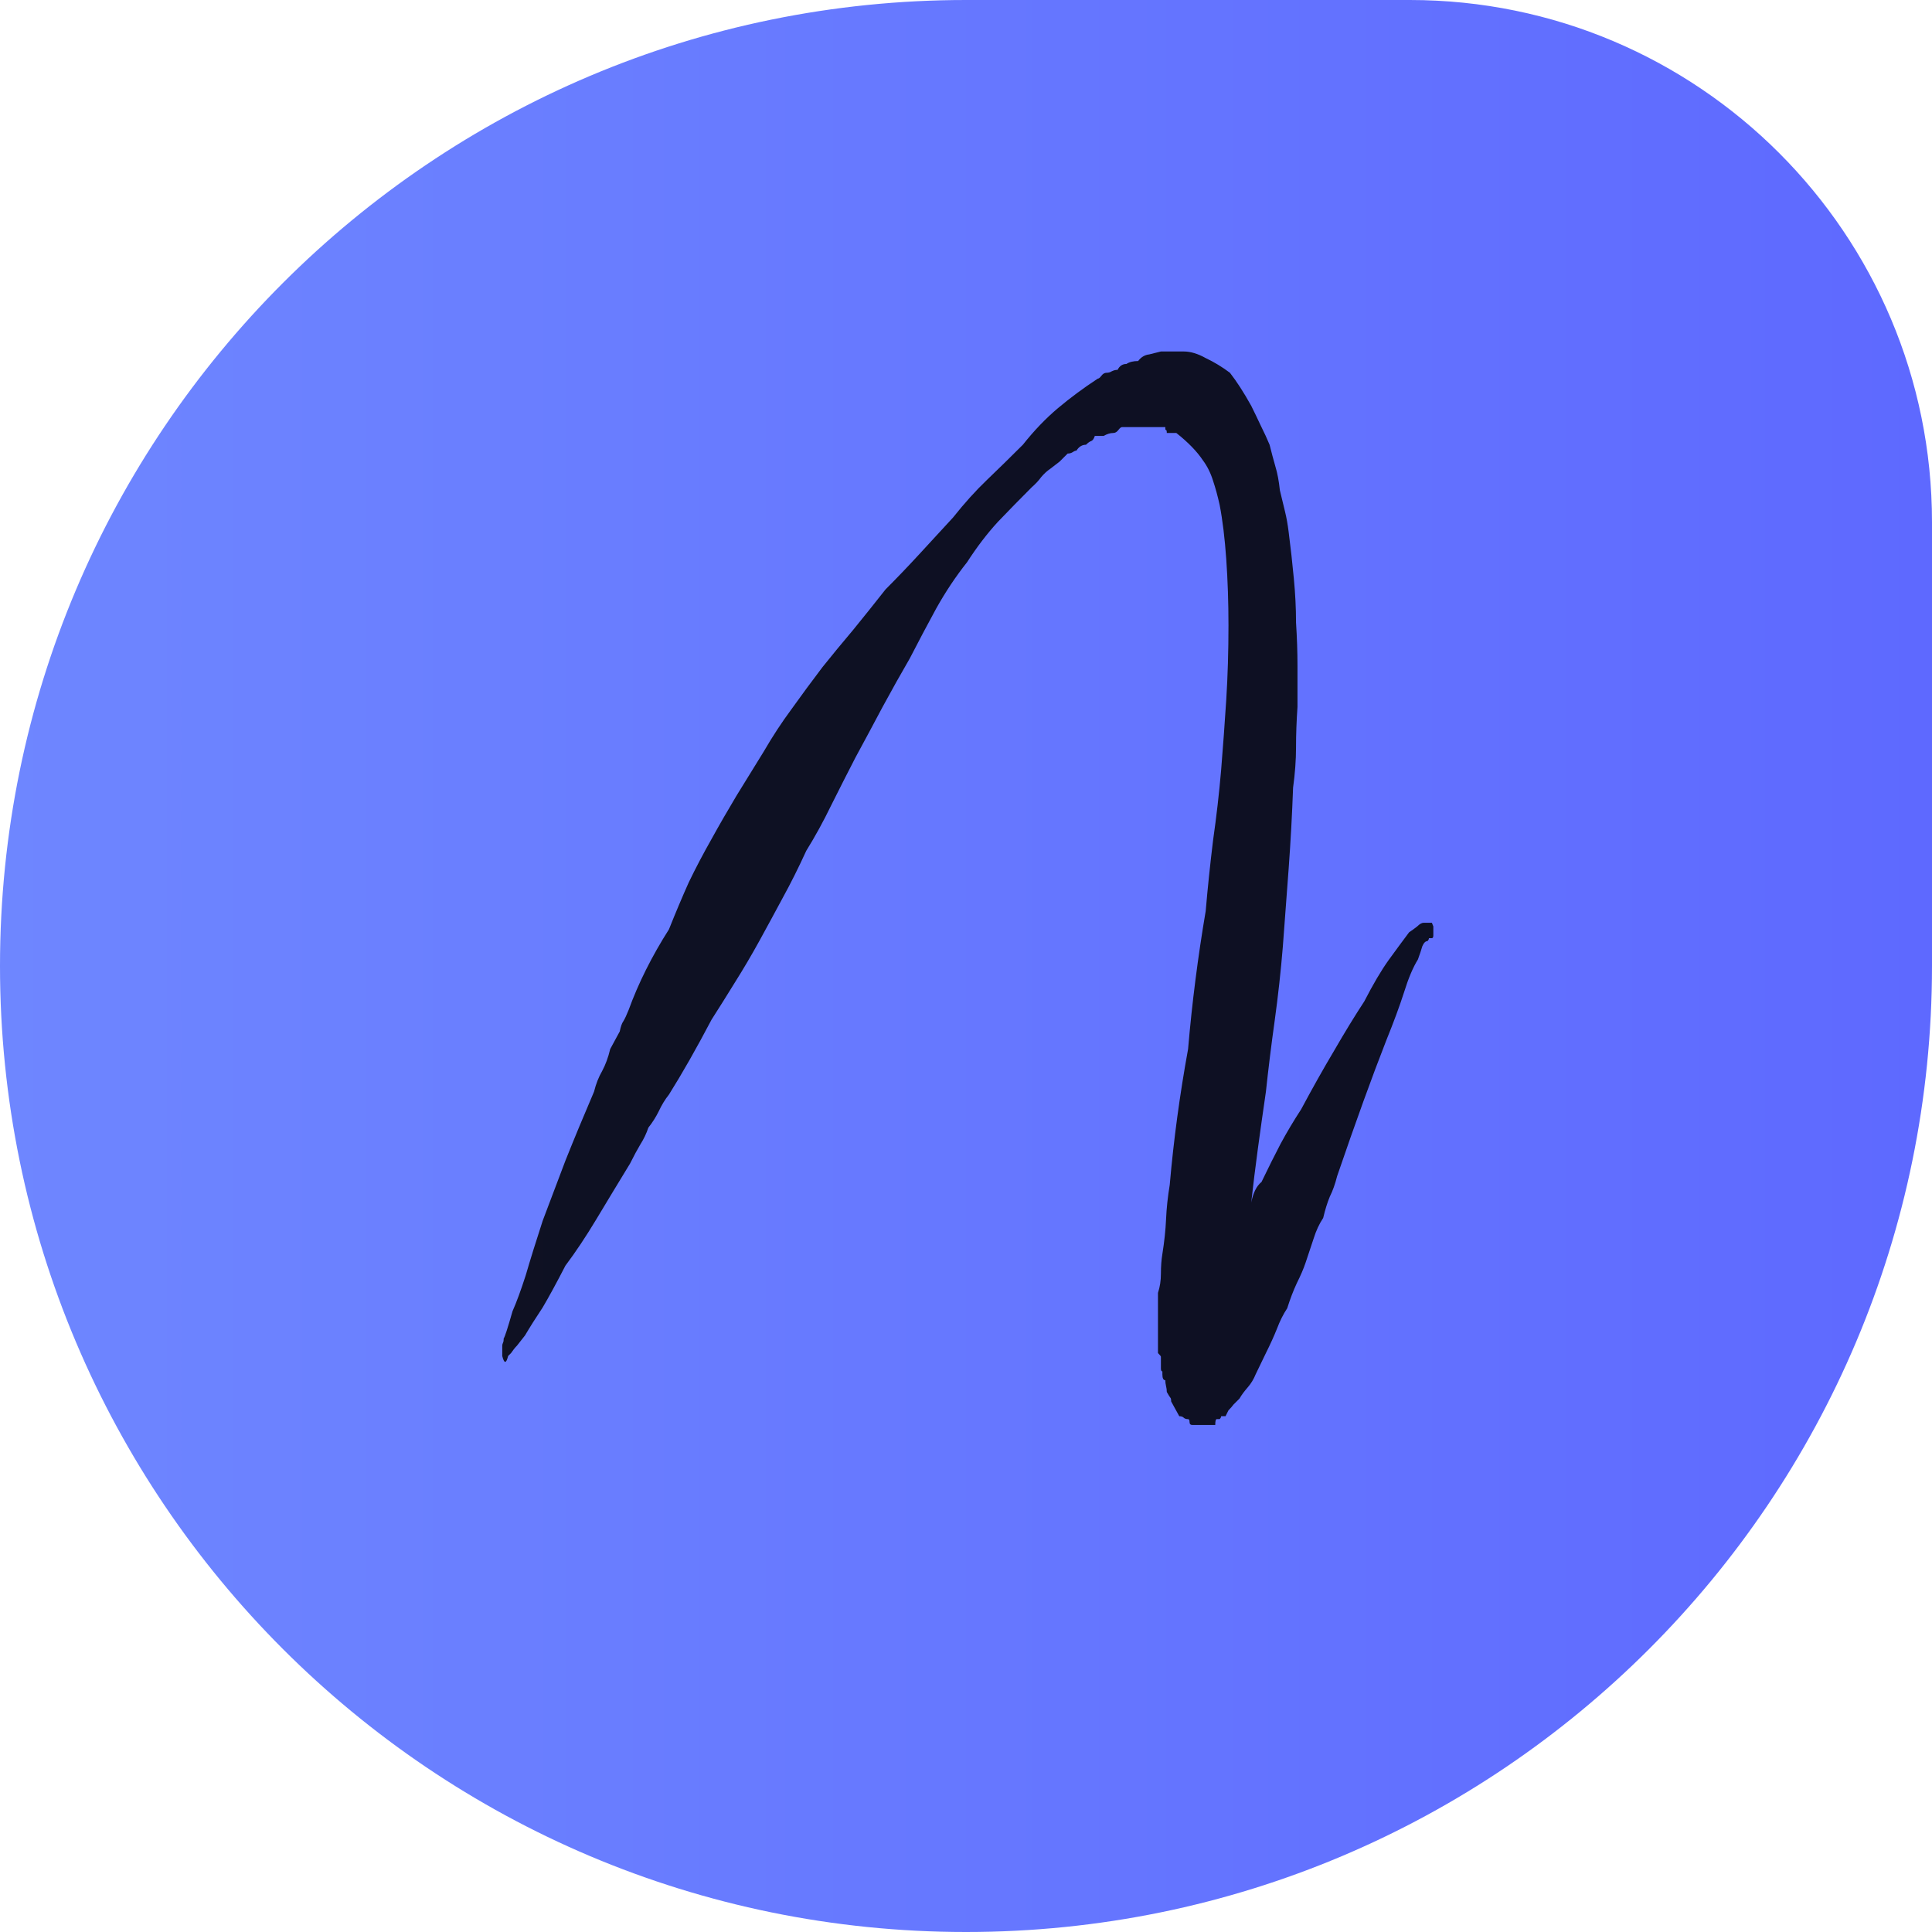
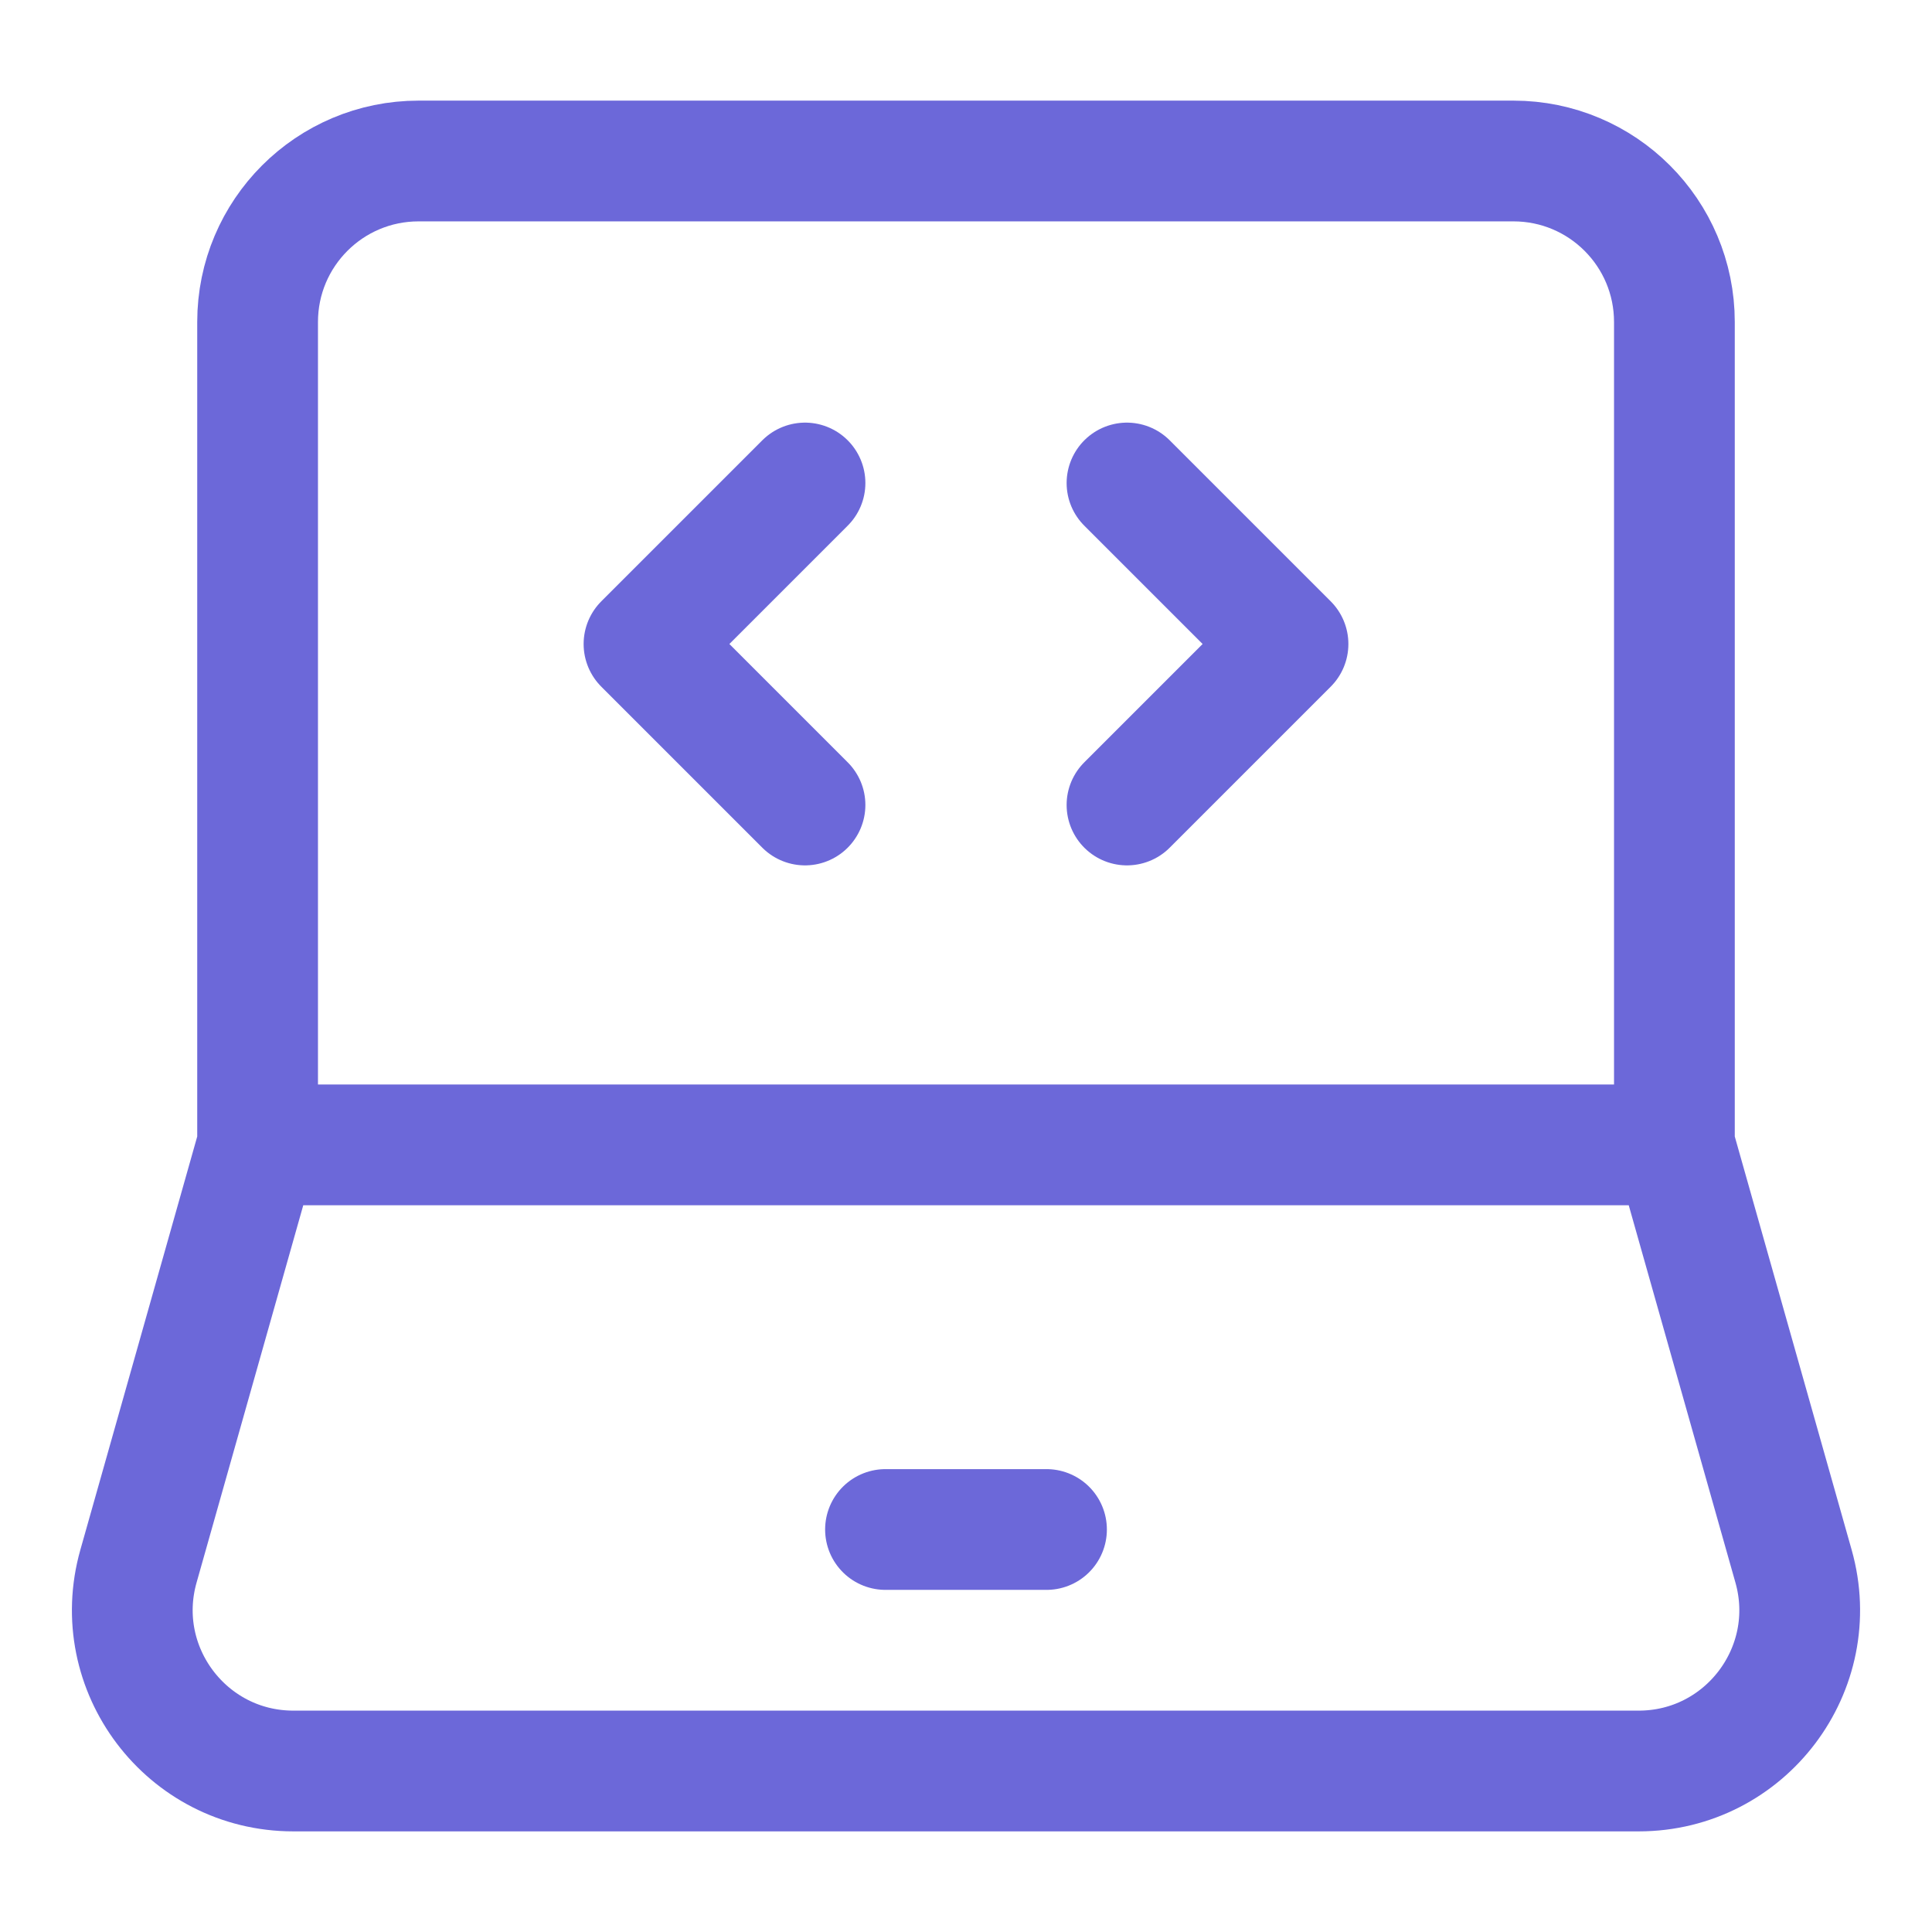
- <svg xmlns="http://www.w3.org/2000/svg" width="185" height="185" viewBox="0 0 185 185" fill="none">
-   <path d="M0 92.5C0 41.414 41.414 0 92.5 0H135C162.614 0 185 22.386 185 50V92.5C185 143.586 143.586 185 92.5 185V185C41.414 185 0 143.586 0 92.5V92.5Z" fill="url(#paint0_linear_13_13)" />
-   <path d="M137.109 88.359C137.109 88.359 137.156 88.477 137.25 88.711V88.992C137.25 89.18 137.25 89.367 137.25 89.555C137.25 89.742 137.203 89.836 137.109 89.836H136.828C136.828 89.93 136.781 90.023 136.688 90.117C136.5 90.117 136.336 90.281 136.195 90.609C136.102 90.938 135.961 91.359 135.773 91.875C135.305 92.625 134.859 93.68 134.438 95.039C134.016 96.352 133.453 97.875 132.75 99.609C131.391 103.078 129.82 107.414 128.039 112.617C127.852 113.367 127.617 114.023 127.336 114.586C127.102 115.148 126.891 115.828 126.703 116.625C126.328 117.188 126.023 117.844 125.789 118.594C125.555 119.297 125.297 120.07 125.016 120.914C124.828 121.477 124.547 122.133 124.172 122.883C123.844 123.586 123.539 124.383 123.258 125.273C122.883 125.836 122.555 126.492 122.273 127.242C121.992 127.945 121.641 128.719 121.219 129.562L120.234 131.602C120.047 132.07 119.789 132.492 119.461 132.867C119.133 133.242 118.875 133.594 118.688 133.922C118.5 134.109 118.312 134.297 118.125 134.484C117.984 134.672 117.82 134.859 117.633 135.047L117.352 135.609H116.93C116.93 135.703 116.883 135.797 116.789 135.891H116.508C116.414 135.891 116.367 136.078 116.367 136.453H116.086H115.945H115.664H115.453H115.172H114.75H114.609H114.188C114 136.453 113.906 136.359 113.906 136.172C113.906 135.984 113.859 135.891 113.766 135.891C113.578 135.891 113.438 135.844 113.344 135.75C113.25 135.656 113.109 135.609 112.922 135.609L112.148 134.203C112.148 134.016 112.125 133.898 112.078 133.852C112.031 133.805 111.914 133.617 111.727 133.289C111.727 133.102 111.703 132.914 111.656 132.727C111.609 132.539 111.586 132.352 111.586 132.164C111.398 132.164 111.305 131.977 111.305 131.602V131.32C111.211 131.32 111.164 131.227 111.164 131.039V130.758C111.164 130.289 111.164 130.008 111.164 129.914C111.164 129.867 111.07 129.75 110.883 129.562V129V128.719V125.555V123.797C111.07 123.234 111.164 122.625 111.164 121.969C111.164 121.266 111.211 120.633 111.305 120.07C111.492 118.898 111.609 117.797 111.656 116.766C111.703 115.688 111.82 114.586 112.008 113.461C112.383 109.148 112.969 104.812 113.766 100.453C113.953 98.25 114.188 96.047 114.469 93.844C114.75 91.641 115.078 89.438 115.453 87.234C115.641 85.031 115.875 82.781 116.156 80.484C116.484 78.188 116.742 75.938 116.93 73.734C117.117 71.438 117.281 69.188 117.422 66.984C117.562 64.734 117.633 62.367 117.633 59.883C117.633 57.68 117.562 55.57 117.422 53.555C117.281 51.539 117.07 49.805 116.789 48.352C116.602 47.508 116.391 46.734 116.156 46.031C115.922 45.281 115.594 44.625 115.172 44.062C114.609 43.219 113.766 42.352 112.641 41.461H111.727C111.727 41.273 111.703 41.18 111.656 41.18C111.609 41.18 111.586 41.133 111.586 41.039V40.898H111.164H110.32H109.406H108.562H107.438C107.344 40.898 107.227 40.992 107.086 41.18C106.945 41.367 106.781 41.461 106.594 41.461C106.312 41.461 106.008 41.555 105.68 41.742H104.836C104.742 42.023 104.625 42.188 104.484 42.234C104.344 42.281 104.18 42.398 103.992 42.586C103.617 42.586 103.312 42.773 103.078 43.148C102.984 43.148 102.867 43.195 102.727 43.289C102.586 43.383 102.422 43.43 102.234 43.43C101.953 43.711 101.695 43.969 101.461 44.203C101.227 44.391 100.922 44.625 100.547 44.906C100.266 45.094 99.984 45.352 99.703 45.68C99.469 46.008 99.164 46.336 98.789 46.664C97.711 47.742 96.633 48.844 95.555 49.969C94.523 51.094 93.539 52.383 92.602 53.836C91.523 55.195 90.539 56.672 89.648 58.266C88.805 59.812 87.961 61.406 87.117 63.047C86.273 64.5 85.406 66.047 84.516 67.688C83.672 69.281 82.805 70.898 81.914 72.539C81.164 73.992 80.391 75.516 79.594 77.109C78.844 78.656 78.047 80.109 77.203 81.469C76.453 83.109 75.703 84.609 74.953 85.969C74.25 87.281 73.5 88.664 72.703 90.117C71.953 91.477 71.18 92.789 70.383 94.055C69.633 95.273 68.883 96.469 68.133 97.641C66.68 100.406 65.32 102.797 64.055 104.812C63.68 105.281 63.352 105.82 63.07 106.43C62.789 106.992 62.461 107.508 62.086 107.977C61.898 108.539 61.641 109.078 61.312 109.594C61.031 110.062 60.703 110.672 60.328 111.422C59.156 113.344 58.078 115.125 57.094 116.766C56.109 118.406 55.125 119.883 54.141 121.195C53.297 122.836 52.57 124.172 51.961 125.203C51.305 126.188 50.742 127.078 50.273 127.875C49.898 128.344 49.641 128.672 49.5 128.859C49.312 129.047 49.125 129.281 48.938 129.562L48.656 129.844C48.469 130.594 48.281 130.594 48.094 129.844V129V128.859C48.094 128.766 48.117 128.672 48.164 128.578C48.211 128.484 48.234 128.344 48.234 128.156C48.328 128.062 48.609 127.195 49.078 125.555C49.453 124.711 49.875 123.562 50.344 122.109C50.766 120.656 51.305 118.922 51.961 116.906C52.617 115.172 53.344 113.25 54.141 111.141C54.984 109.031 55.898 106.828 56.883 104.531C57.07 103.781 57.328 103.125 57.656 102.562C57.984 101.953 58.242 101.25 58.43 100.453L59.344 98.766C59.438 98.297 59.555 97.969 59.695 97.781C59.836 97.547 60 97.195 60.188 96.727C61.125 94.148 62.414 91.57 64.055 88.992C64.711 87.352 65.344 85.852 65.953 84.492C66.609 83.133 67.336 81.75 68.133 80.344C68.883 78.984 69.68 77.602 70.523 76.195C71.414 74.742 72.281 73.336 73.125 71.977C73.969 70.523 74.859 69.164 75.797 67.898C76.734 66.586 77.719 65.25 78.75 63.891C79.688 62.719 80.672 61.523 81.703 60.305C82.734 59.039 83.766 57.75 84.797 56.438C85.875 55.359 86.953 54.234 88.031 53.062C89.156 51.844 90.234 50.672 91.266 49.547C92.344 48.188 93.422 46.992 94.5 45.961C95.625 44.883 96.773 43.758 97.945 42.586C99.023 41.227 100.148 40.055 101.32 39.07C102.492 38.086 103.758 37.148 105.117 36.258C105.211 36.258 105.328 36.164 105.469 35.977C105.609 35.789 105.773 35.695 105.961 35.695C106.148 35.695 106.312 35.648 106.453 35.555C106.641 35.461 106.828 35.414 107.016 35.414C107.203 35.039 107.484 34.852 107.859 34.852C108.141 34.664 108.516 34.57 108.984 34.57C109.266 34.195 109.617 33.984 110.039 33.938L111.164 33.656H111.305H111.586H112.008H113.344C114 33.656 114.703 33.867 115.453 34.289C116.25 34.664 117.023 35.133 117.773 35.695C118.43 36.539 119.109 37.594 119.812 38.859C120.094 39.422 120.398 40.055 120.727 40.758C121.055 41.414 121.336 42.023 121.57 42.586C121.758 43.336 121.945 44.039 122.133 44.695C122.32 45.305 122.461 46.055 122.555 46.945C122.742 47.695 122.906 48.375 123.047 48.984C123.188 49.547 123.305 50.203 123.398 50.953C123.586 52.406 123.75 53.883 123.891 55.383C124.031 56.836 124.102 58.242 124.102 59.602C124.195 61.055 124.242 62.438 124.242 63.75C124.242 65.016 124.242 66.328 124.242 67.688C124.148 69.047 124.102 70.336 124.102 71.555C124.102 72.773 124.008 74.062 123.82 75.422C123.727 78 123.586 80.578 123.398 83.156C123.211 85.688 123.023 88.195 122.836 90.68C122.648 92.977 122.391 95.32 122.062 97.711C121.734 100.055 121.453 102.328 121.219 104.531C120.938 106.453 120.68 108.281 120.445 110.016C120.211 111.75 120 113.461 119.812 115.148C120 114.211 120.328 113.555 120.797 113.18C121.453 111.82 122.062 110.602 122.625 109.523C123.234 108.398 123.891 107.297 124.594 106.219C125.672 104.203 126.727 102.328 127.758 100.594C128.789 98.812 129.75 97.242 130.641 95.883C131.484 94.242 132.258 92.93 132.961 91.945C133.711 90.914 134.367 90.023 134.93 89.273C135.211 89.086 135.469 88.898 135.703 88.711C135.938 88.477 136.148 88.359 136.336 88.359H136.688H136.828H137.109ZM115.031 122.672H114.75H115.031ZM114.75 122.672H114.609H114.75Z" fill="black" fill-opacity="0.86" />
-   <defs>
-     <linearGradient id="paint0_linear_13_13" x1="0" y1="92" x2="185" y2="92" gradientUnits="userSpaceOnUse">
-       <stop stop-color="#6e86ff" />
-       <stop offset="1" stop-color="#5e69ff" />
-     </linearGradient>
-   </defs>
+ <svg xmlns="http://www.w3.org/2000/svg" width="49px" height="49px" viewBox="0 0 24 24" stroke-width="1.5" fill="none" color="#6c68d9">
+   <path d="M3.2 14.222V4C3.2 2.895 4.095 2 5.2 2H18.8C19.905 2 20.8 2.895 20.8 4V14.222M3.2 14.222H20.8M3.2 14.222L1.72 19.456C1.359 20.732 2.318 22 3.644 22H20.356C21.682 22 22.641 20.732 22.28 19.456L20.8 14.222" stroke="#6c68d9" stroke-width="1.5" />
+   <path d="M11 19L13 19" stroke="#6c68d9" stroke-width="1.5" stroke-linecap="round" stroke-linejoin="round" />
+   <path d="M14 6L16 8L14 10" stroke="#6c68d9" stroke-width="1.5" stroke-linecap="round" stroke-linejoin="round" />
+   <path d="M10 6L8 8L10 10" stroke="#6c68d9" stroke-width="1.5" stroke-linecap="round" stroke-linejoin="round" />
</svg>
